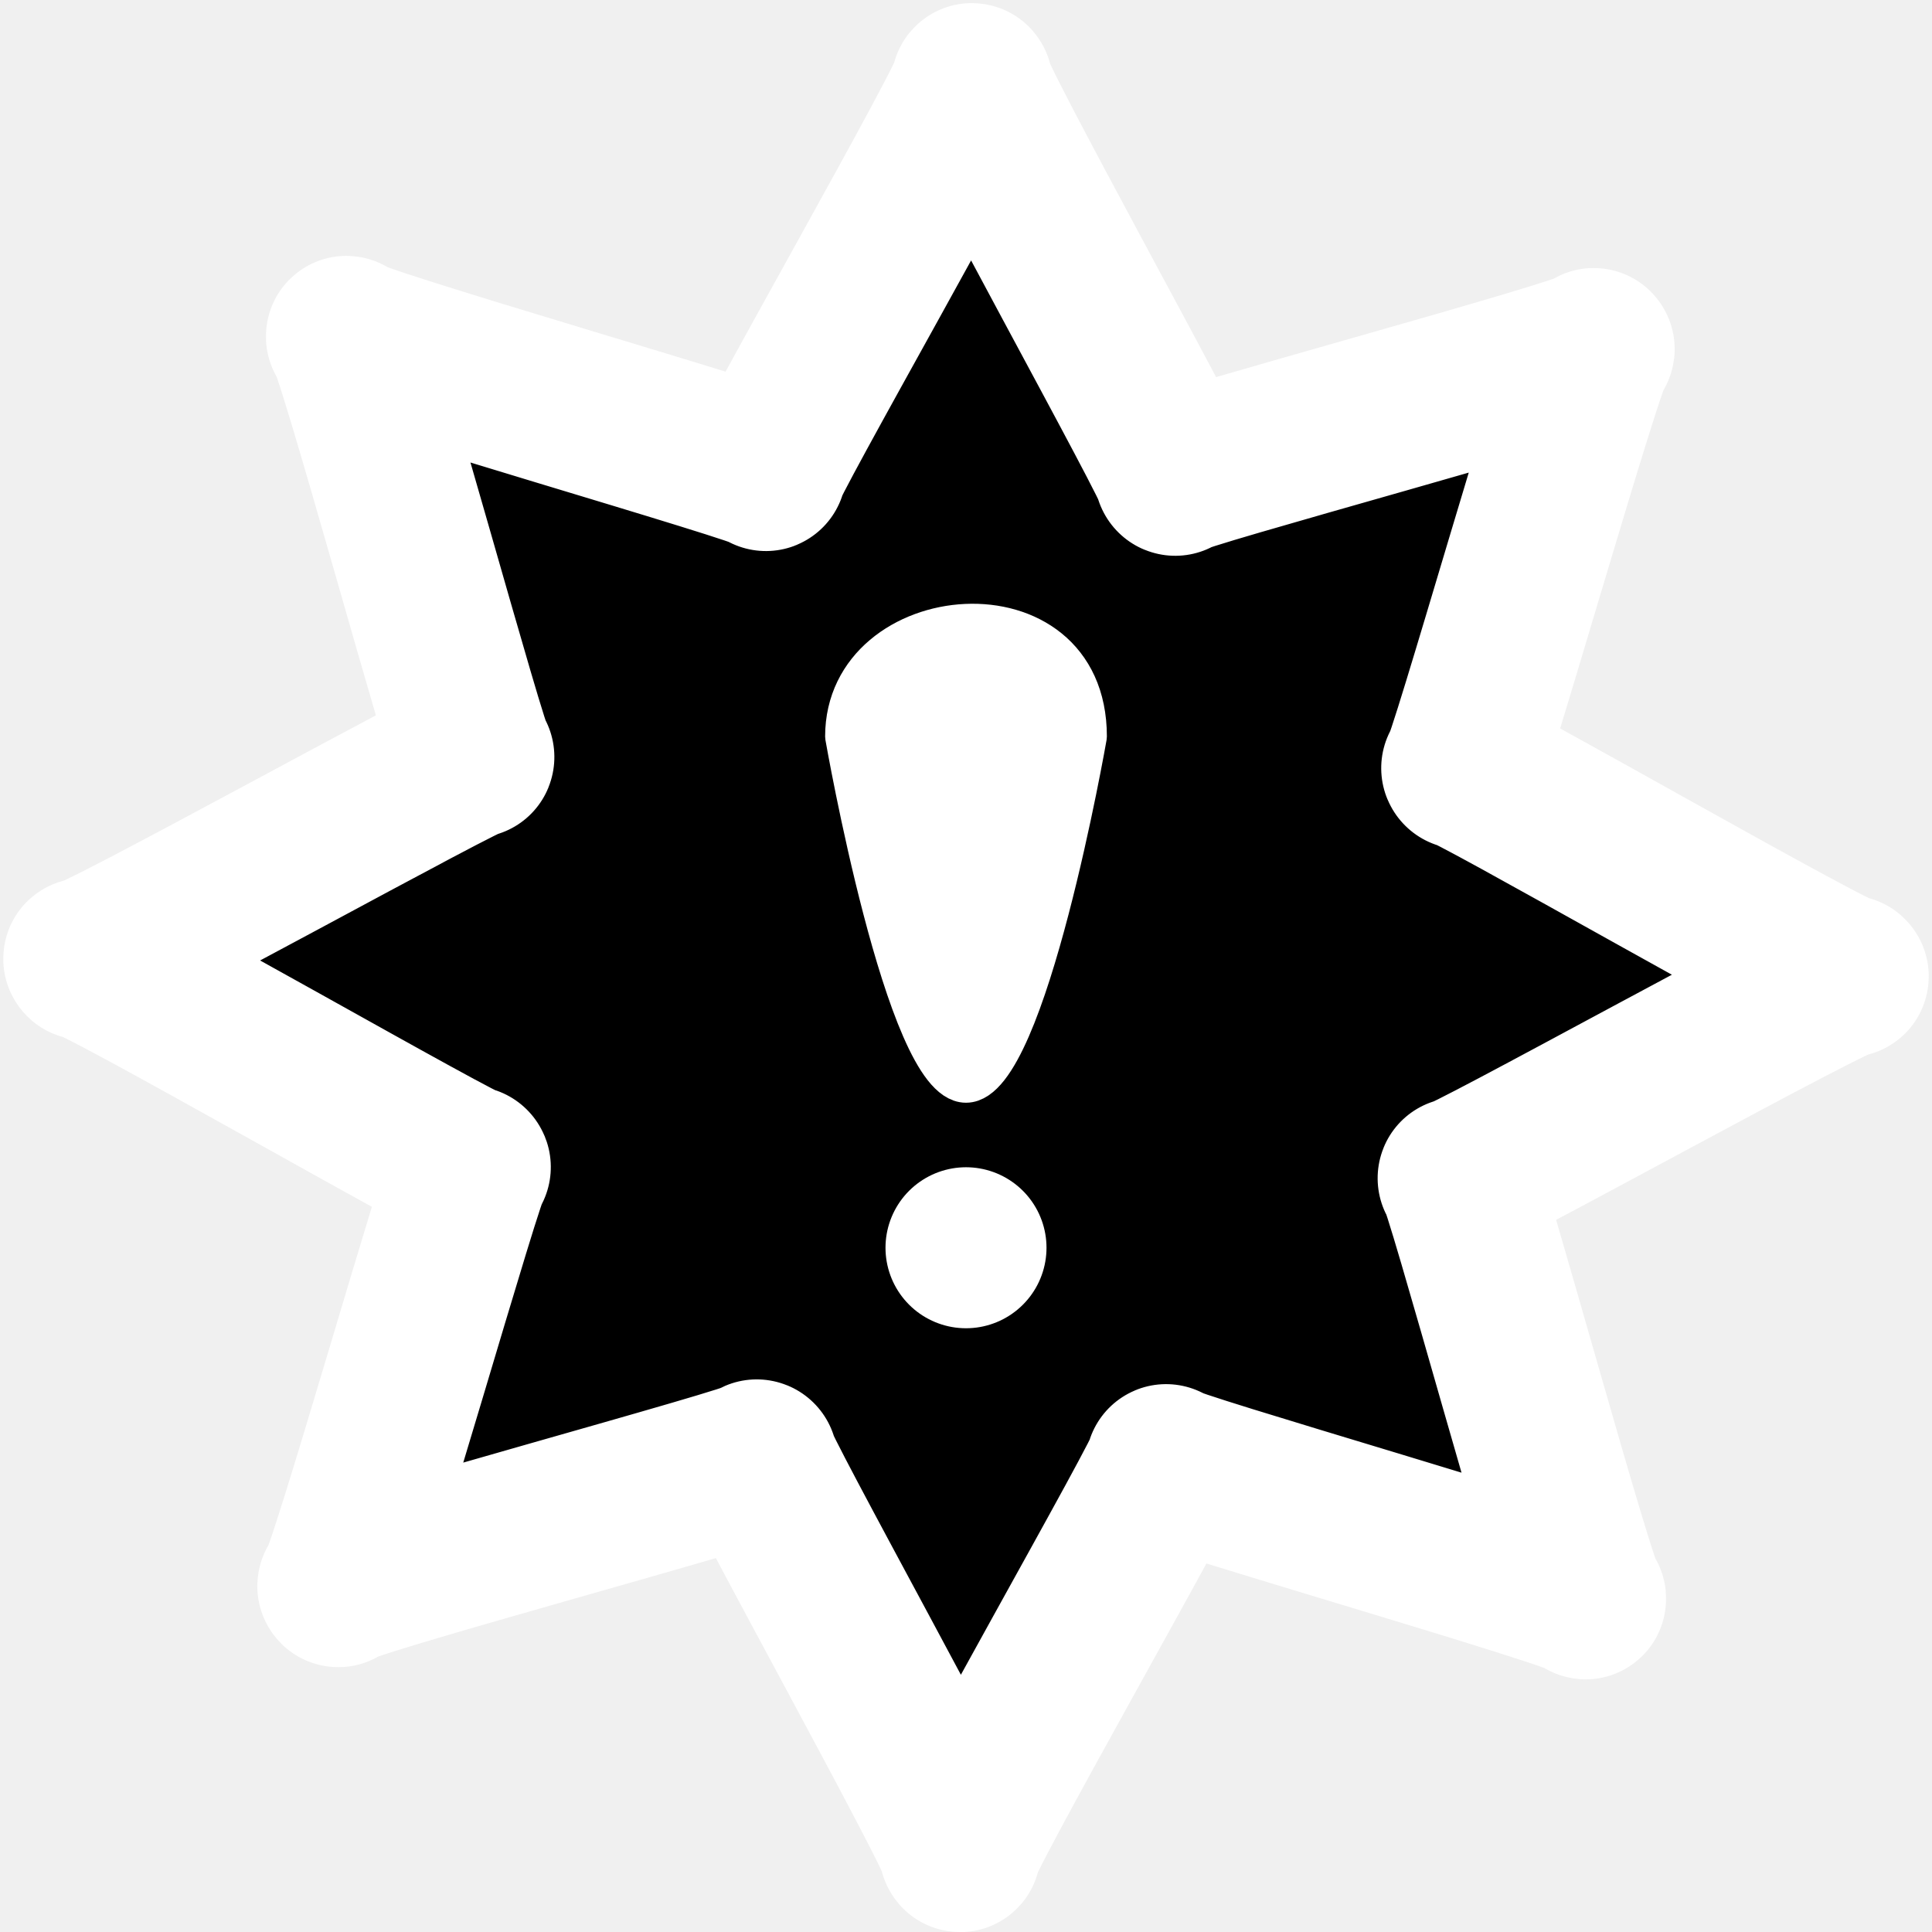
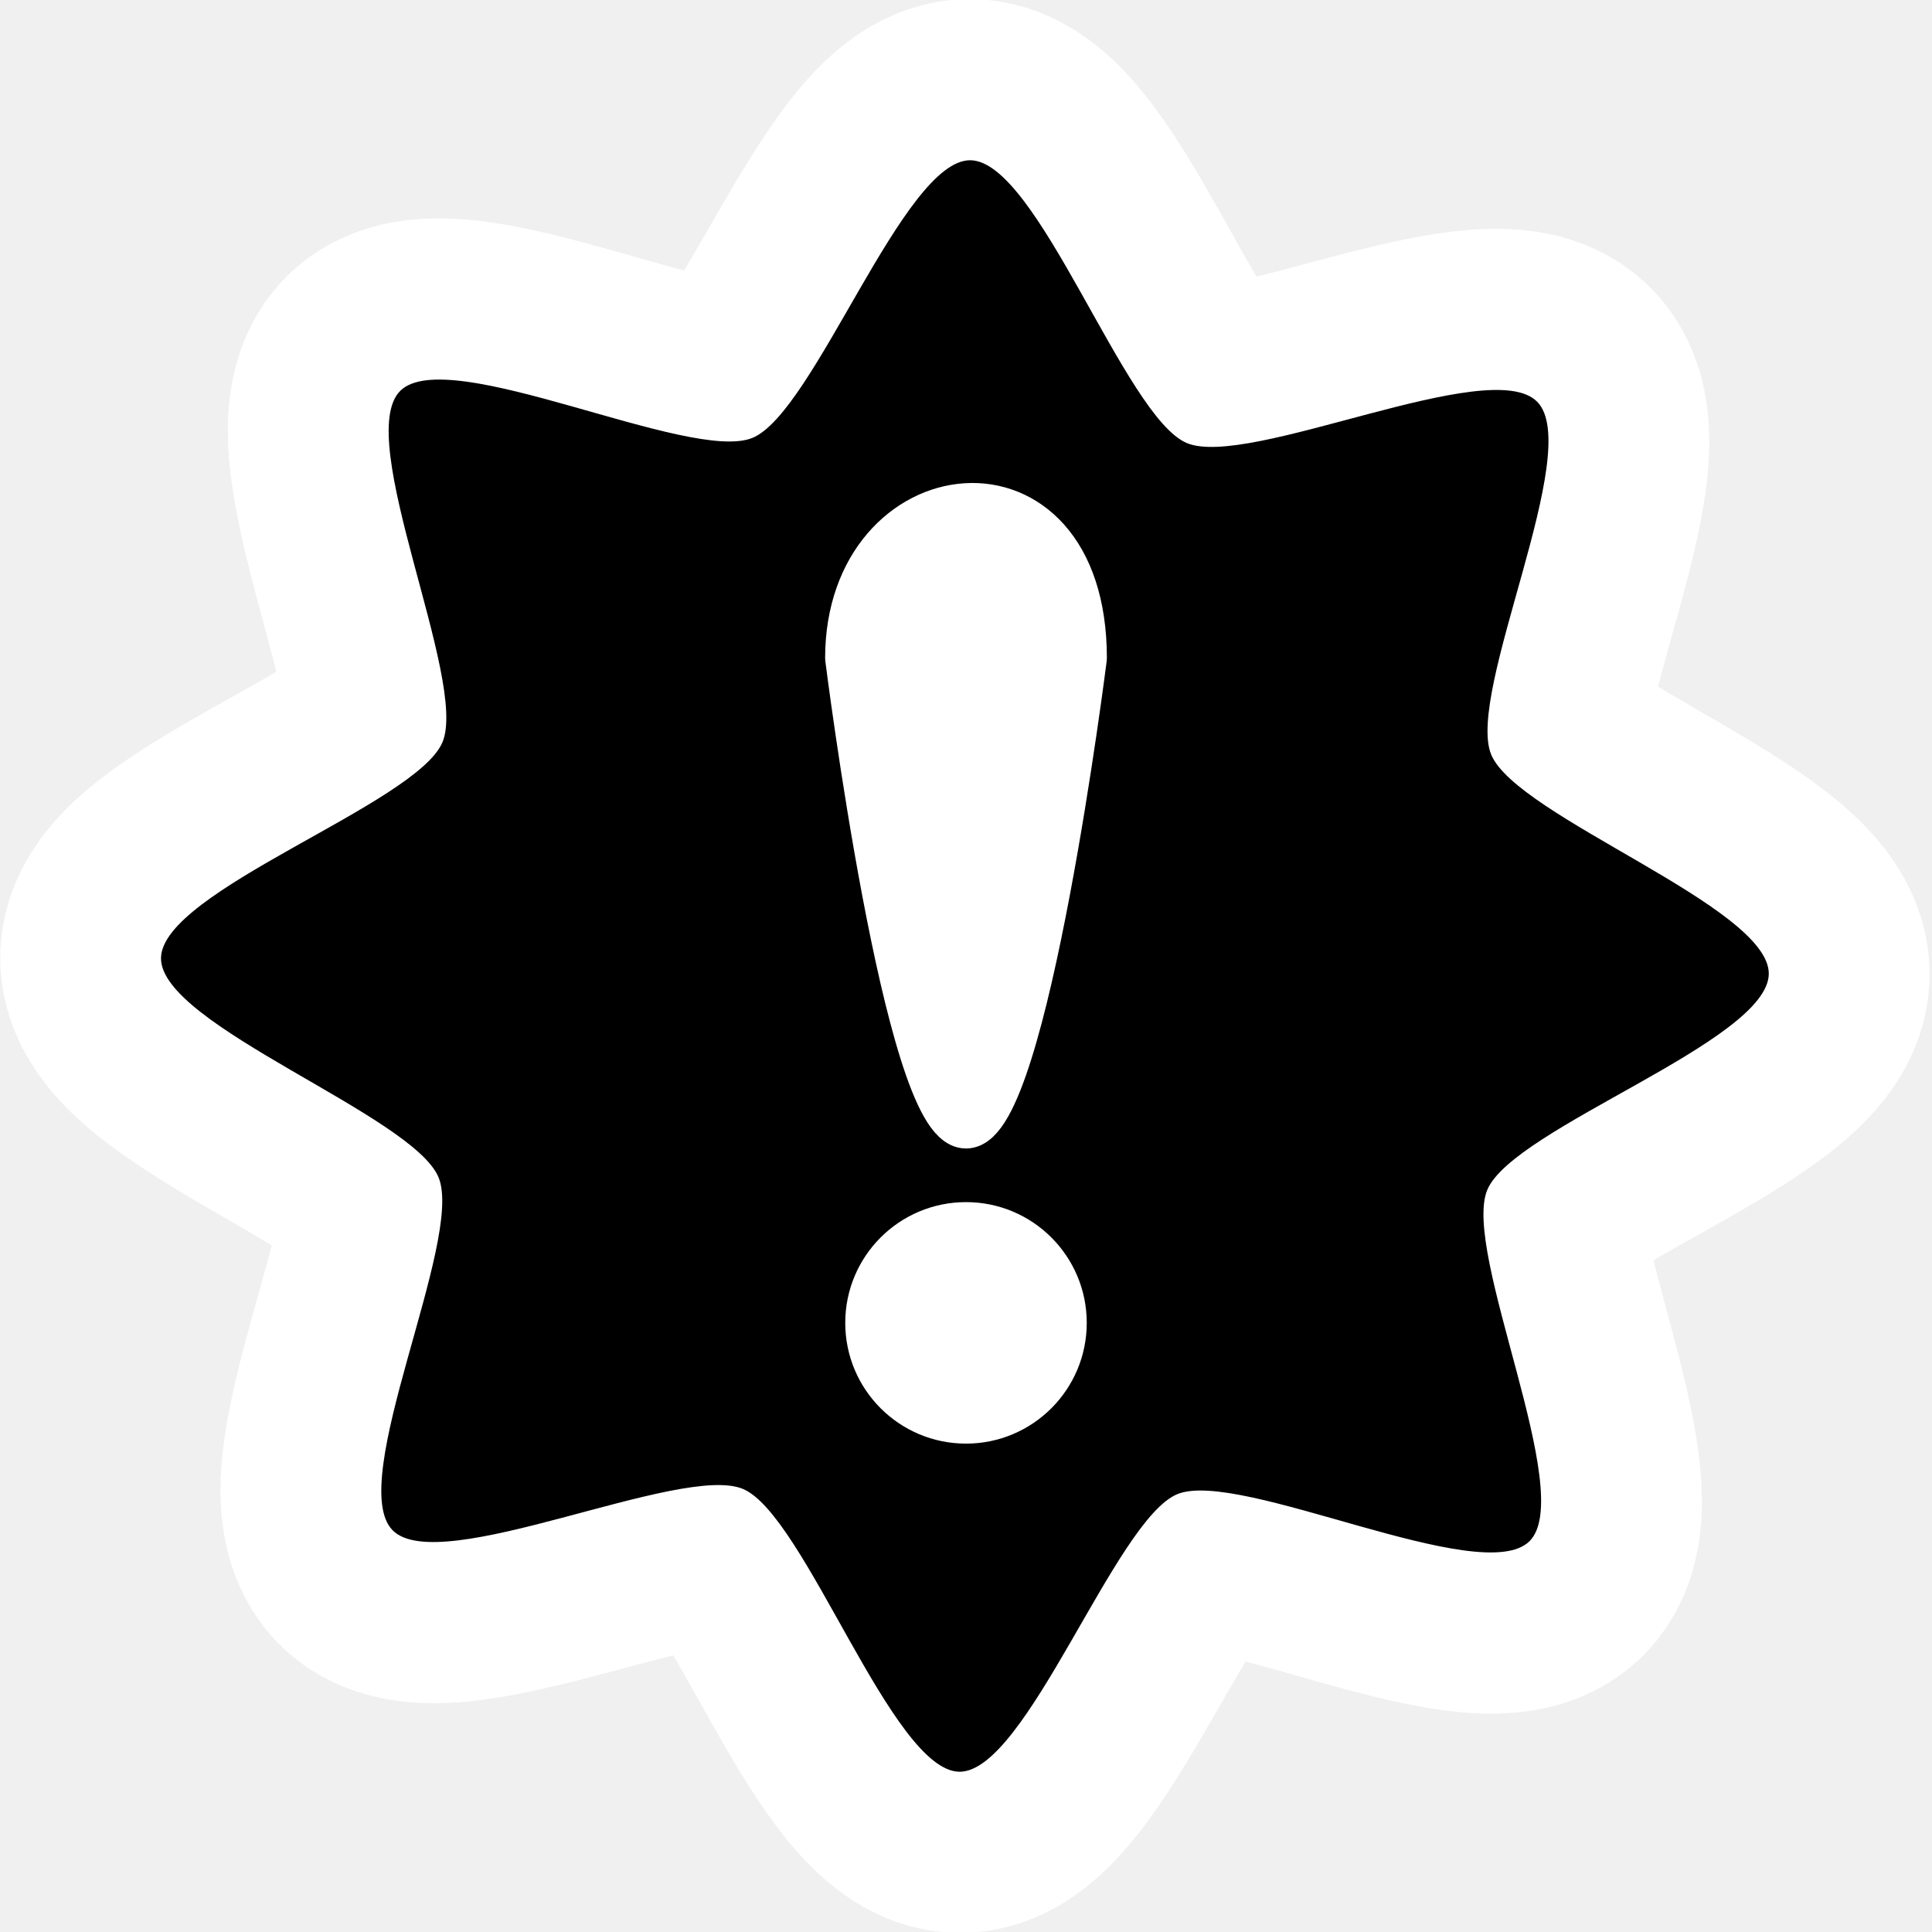
<svg xmlns="http://www.w3.org/2000/svg" width="48px" height="48px" id="svg2160">
  <defs id="defs2162" />
  <g id="layer1">
-     <rect style="opacity:1;fill:#729fcf;fill-opacity:0;stroke:none;stroke-width:2;stroke-linecap:round;stroke-linejoin:round;stroke-miterlimit:4;stroke-dasharray:none;stroke-opacity:1" id="rect7029" width="48.147" height="48.147" x="0" y="0" ry="0" />
    <path style="opacity:1;fill:#000000;fill-opacity:1;stroke:#ffffff;stroke-width:4.525;stroke-linecap:round;stroke-linejoin:round;stroke-miterlimit:4;stroke-dasharray:none;stroke-opacity:1" id="path2178" d="M 15.41,1.032 C 15.18,1.122 25.028,9.092 24.781,9.087 C 24.535,9.083 34.611,1.478 34.385,1.379 C 34.159,1.28 35.488,13.879 35.316,13.701 C 35.145,13.524 47.647,15.271 47.558,15.041 C 47.468,14.811 39.498,24.66 39.503,24.413 C 39.507,24.166 47.112,34.242 47.211,34.017 C 47.31,33.79 34.711,35.119 34.889,34.947 C 35.066,34.776 33.319,47.279 33.548,47.189 C 33.779,47.099 23.93,39.13 24.177,39.134 C 24.424,39.139 14.348,46.743 14.573,46.842 C 14.8,46.941 13.471,34.342 13.643,34.52 C 13.813,34.698 1.311,32.95 1.401,33.18 C 1.491,33.41 9.46,23.562 9.456,23.809 C 9.451,24.055 1.846,13.979 1.748,14.205 C 1.648,14.431 14.247,13.102 14.069,13.274 C 13.892,13.445 15.64,0.943 15.41,1.032 z " transform="matrix(0.820487,0.3319062,-0.3289678,0.8210527,11.8467,-3.881186)" />
-     <path style="fill:#ffffff;fill-opacity:1;fill-rule:evenodd;stroke:#ffffff;stroke-width:1px;stroke-linecap:round;stroke-linejoin:round;stroke-opacity:1" d="M 21,18.298 C 21,14.847 27,14.298 27,18.298 C 27,18.298 25.5,26.897 24,26.897 C 22.5,26.897 21,18.298 21,18.298 z " id="path8989" />
-     <path style="opacity:1;fill:#ffffff;fill-opacity:1;stroke:#ffffff;stroke-width:4;stroke-linecap:round;stroke-linejoin:round;stroke-miterlimit:4;stroke-dasharray:none;stroke-opacity:1" id="path9965" d="M 24 32 A 0 0 0 1 1  24,32 A 0 0 0 1 1  24 32 z" transform="translate(0,-1)" />
+     <path style="opacity:1;fill:#ffffff;fill-opacity:1;stroke:#ffffff;stroke-width:9.92;stroke-linecap:round;stroke-linejoin:round;stroke-miterlimit:4;stroke-dasharray:none;stroke-opacity:1" id="path3137" d="M 15.41,1.032 C 17.347,0.275 22.751,6.57 24.831,6.608 C 26.9,6.646 32.49,0.549 34.385,1.379 C 36.291,2.213 35.661,10.486 37.104,11.983 C 38.541,13.473 46.804,13.114 47.558,15.041 C 48.315,16.979 42.02,22.383 41.982,24.462 C 41.944,26.531 48.041,32.121 47.211,34.017 C 46.377,35.922 38.104,35.292 36.607,36.736 C 35.117,38.172 35.476,46.436 33.548,47.189 C 31.611,47.946 26.207,41.651 24.128,41.613 C 22.058,41.575 16.469,47.672 14.573,46.842 C 12.668,46.008 13.298,37.736 11.854,36.238 C 10.418,34.748 2.154,35.107 1.401,33.18 C 0.644,31.242 6.939,25.838 6.977,23.759 C 7.014,21.69 0.917,16.1 1.748,14.205 C 2.582,12.299 10.854,12.929 12.352,11.486 C 13.841,10.049 13.483,1.786 15.41,1.032 z " transform="matrix(0.7476211,0.3025799,-0.2997528,0.7485069,12.89836,-1.453883)" />
+     <path transform="matrix(0.7476211,0.3025799,-0.2997528,0.7485069,12.89836,-1.453883)" d="M 15.41,1.032 C 17.347,0.275 22.751,6.57 24.831,6.608 C 26.9,6.646 32.49,0.549 34.385,1.379 C 36.291,2.213 35.661,10.486 37.104,11.983 C 38.541,13.473 46.804,13.114 47.558,15.041 C 48.315,16.979 42.02,22.383 41.982,24.462 C 41.944,26.531 48.041,32.121 47.211,34.017 C 46.377,35.922 38.104,35.292 36.607,36.736 C 35.117,38.172 35.476,46.436 33.548,47.189 C 31.611,47.946 26.207,41.651 24.128,41.613 C 22.058,41.575 16.469,47.672 14.573,46.842 C 12.668,46.008 13.298,37.736 11.854,36.238 C 10.418,34.748 2.154,35.107 1.401,33.18 C 0.644,31.242 6.939,25.838 6.977,23.759 C 7.014,21.69 0.917,16.1 1.748,14.205 C 2.582,12.299 10.854,12.929 12.352,11.486 C 13.841,10.049 13.483,1.786 15.41,1.032 z " id="path2163" style="opacity:1;fill:#000000;fill-opacity:1;stroke:none;stroke-width:4.525;stroke-linecap:round;stroke-linejoin:round;stroke-miterlimit:4;stroke-dasharray:none;stroke-opacity:1" />
+     <path style="fill:#ffffff;fill-opacity:1;fill-rule:evenodd;stroke:#ffffff;stroke-width:1.148px;stroke-linecap:round;stroke-linejoin:round;stroke-opacity:1" d="M 21.074,16.351 C 21.074,11.692 26.926,10.951 26.926,16.351 C 26.926,16.351 25.463,27.96 24,27.96 C 22.537,27.96 21.074,16.351 21.074,16.351 z " id="path8989" />
+     <path style="opacity:1;fill:#ffffff;fill-opacity:1;stroke:none;stroke-width:8;stroke-linecap:round;stroke-linejoin:round;stroke-miterlimit:4;stroke-dasharray:none;stroke-opacity:1" id="path5170" d="M 27 34.933 A 3 3 0 1 1  21,34.933 A 3 3 0 1 1  27 34.933 z" transform="translate(0,-2.066668)" />
  </g>
</svg>
